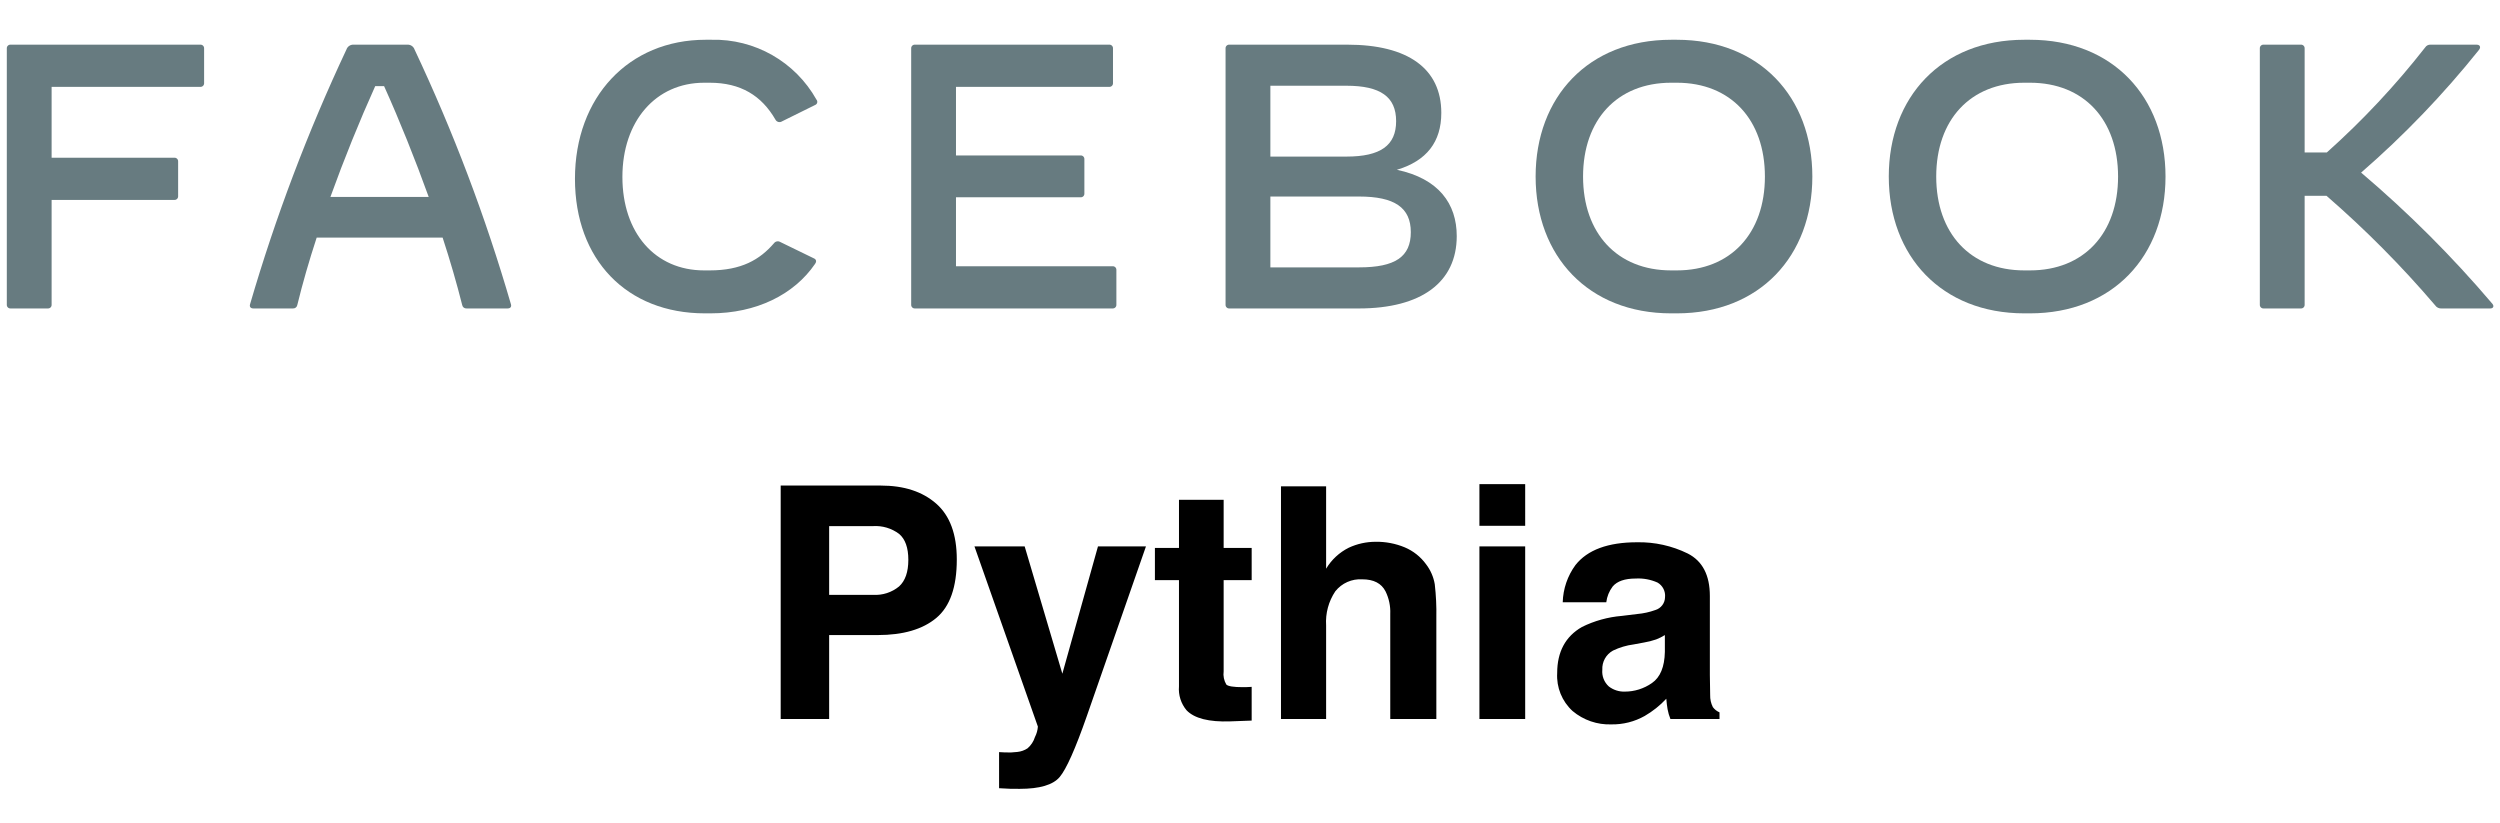
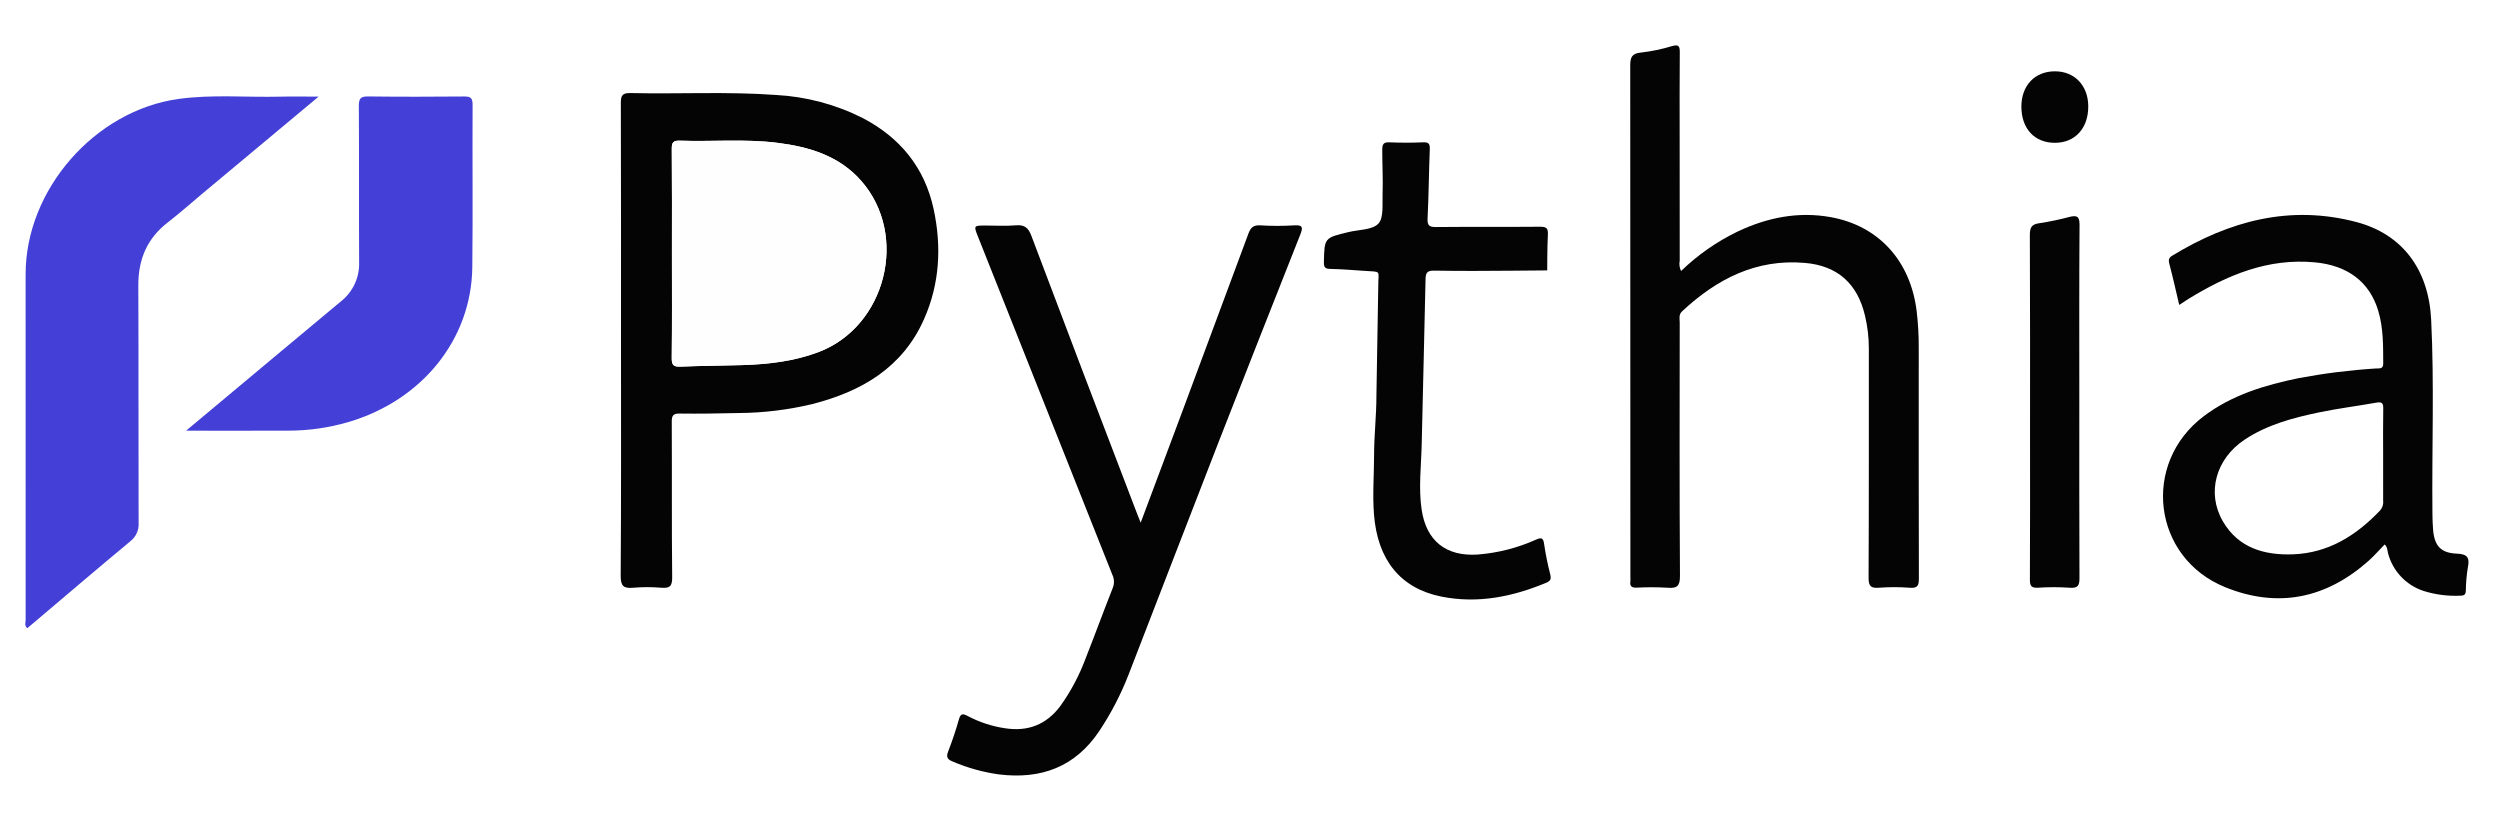
- <svg xmlns="http://www.w3.org/2000/svg" id="Layer_1" data-name="Layer 1" viewBox="0 0 440.96 145.116">
+ <svg xmlns="http://www.w3.org/2000/svg" id="Layer_1" data-name="Layer 1" viewBox="0 0 612 200.93">
  <defs>
-     <style>.cls-1{fill:#677b80;fill-rule:evenodd;}</style>
+     <style>.cls-1{fill:#433fd7;}.cls-2{fill:#040404;}.cls-3{fill:#fefefe;}</style>
  </defs>
-   <path id="Fill-11" class="cls-1" d="M36.001,8.543V14.658a.628.628,0,0,1-.664.664H9.104V27.819H30.755a.628.628,0,0,1,.664.665v6.115a.627.627,0,0,1-.664.664H9.104V53.742a.627.627,0,0,1-.664.664h-6.575a.627.627,0,0,1-.664-.664V8.543a.628.628,0,0,1,.664-.665h33.471a.628.628,0,0,1,.664.665" />
-   <path id="Fill-12" class="cls-1" d="M75.615,34.731c-2.424-6.713-5.113-13.427-7.87-19.543H66.184c-2.757,6.115-5.479,12.829-7.903,19.543ZM89.528,54.406H82.289a.723.723,0,0,1-.763-.598c-.963-3.822-2.126-7.843-3.454-11.898H55.857c-1.328,4.055-2.491,8.076-3.421,11.898a.723.723,0,0,1-.763.598H44.7c-.465,0-.731-.266-.598-.731A309.656,309.656,0,0,1,61.103,8.742a1.27,1.27,0,0,1,1.295-.864h9.43a1.27,1.27,0,0,1,1.295.864,304.358,304.358,0,0,1,17.001,44.933C90.259,54.141,89.993,54.406,89.528,54.406Z" />
-   <path id="Fill-13" class="cls-1" d="M101.414,31.541c0-14.424,9.497-24.528,23.045-24.528h.995a20.675,20.675,0,0,1,18.562,10.569.588.588,0,0,1-.232.931l-5.844,2.891a.809.809,0,0,1-1.162-.298c-2.457-4.254-6.143-6.514-11.589-6.514H124.193c-8.534,0-14.411,6.78-14.411,16.618,0,9.87,5.777,16.484,14.411,16.484h.996c5.579,0,8.833-1.895,11.323-4.786a.844.844,0,0,1,1.096-.233l6.01,2.925a.551.551,0,0,1,.332.464.877.877,0,0,1-.199.499c-3.685,5.384-10.327,8.707-18.429,8.707h-.996c-13.781,0-22.912-9.472-22.912-23.729" />
-   <path id="Fill-14" class="cls-1" d="M196.912,47.627v6.115a.628.628,0,0,1-.664.664H161.382a.628.628,0,0,1-.664-.664V8.543a.628.628,0,0,1,.664-.665H195.65a.628.628,0,0,1,.664.665v6.115a.627.627,0,0,1-.664.664H168.621V27.419h21.982a.628.628,0,0,1,.664.665v6.049a.628.628,0,0,1-.664.665H168.621V46.962H196.248a.628.628,0,0,1,.664.665" />
-   <path id="Fill-15" class="cls-1" d="M248.844,40.946c0-4.32-2.856-6.282-9.132-6.282H224.073V47.161h15.64c6.376,0,9.132-1.861,9.132-6.215M237.488,15.123H224.073V27.619h13.415c6.01,0,8.766-1.961,8.766-6.248,0-4.288-2.756-6.249-8.766-6.249M256.946,41.644c0,8.143-6.242,12.763-17.267,12.763H216.834a.628.628,0,0,1-.665-.664V8.543a.628.628,0,0,1,.665-.665h20.82c10.725,0,16.569,4.254,16.569,12.031,0,5.118-2.59,8.475-7.836,10.037,7.371,1.562,10.559,5.982,10.559,11.698" />
-   <path id="Fill-16" class="cls-1" d="M295.762,47.694c9.53,0,15.54-6.548,15.54-16.551,0-10.004-6.01-16.552-15.54-16.552h-.996c-9.53,0-15.54,6.548-15.54,16.552,0,10.003,6.01,16.551,15.54,16.551Zm-24.904-16.551c0-14.026,9.297-24.129,23.907-24.129h.996c14.61,0,23.908,10.103,23.908,24.129,0,14.025-9.298,24.128-23.908,24.128h-.996C280.156,55.271,270.859,45.167,270.859,31.143Z" />
-   <path id="Fill-17" class="cls-1" d="M358.055,47.694c9.529,0,15.539-6.548,15.539-16.551,0-10.004-6.01-16.552-15.539-16.552h-.997c-9.529,0-15.539,6.548-15.539,16.552,0,10.003,6.01,16.551,15.539,16.551Zm-24.905-16.551c0-14.026,9.298-24.129,23.907-24.129h.997c14.61,0,23.908,10.103,23.908,24.129,0,14.025-9.298,24.128-23.908,24.128h-.997C342.449,55.271,333.151,45.167,333.151,31.143Z" />
-   <path id="Fill-18" class="cls-1" d="M439.241,54.407h-8.567a1.262,1.262,0,0,1-1.163-.565,181.564,181.564,0,0,0-19.159-19.31h-3.851V53.742a.627.627,0,0,1-.664.664h-6.575a.628.628,0,0,1-.664-.664V8.543a.628.628,0,0,1,.664-.665h6.575a.628.628,0,0,1,.664.665V26.888h3.918A142.67,142.67,0,0,0,427.752,8.377a1.065,1.065,0,0,1,.996-.499h8.102c.399,0,.598.2.598.466a.825.825,0,0,1-.232.498A165.509,165.509,0,0,1,416.462,30.445a200.406,200.406,0,0,1,23.145,23.131c.364.432.165.831-.366.831" />
-   <path d="M165.148,108.999q-3.615,3.016-10.326,3.016h-8.573v14.806h-8.548V85.646h17.68q6.112,0,9.748,3.184,3.634,3.185,3.634,9.861,0,7.291-3.616,10.308ZM158.581,94.166a6.927,6.927,0,0,0-4.578-1.369h-7.754V104.921h7.754a6.575,6.575,0,0,0,4.578-1.481q1.634-1.48,1.634-4.694Q160.215,95.536,158.581,94.166Zm17.64,38.493,1.006.055a12.488,12.488,0,0,0,2.234-.084,4.004,4.004,0,0,0,1.788-.642,4.299,4.299,0,0,0,1.299-1.983,4.792,4.792,0,0,0,.518-1.844L171.877,96.372h8.856l6.648,22.46L193.666,96.372h8.464l-10.437,29.947q-3.026,8.659-4.788,10.74-1.762,2.08-7.047,2.081-1.063,0-1.706-.014t-1.93-.098Zm27.487-30.337v-5.671h4.246V88.16h7.878v8.492h4.943v5.671h-4.944v16.089a3.622,3.622,0,0,0,.475,2.333q.475.46,2.905.46.362,0,.767-.013.405-.014.796-.042v5.95l-3.771.139q-5.643.195-7.71-1.955a5.82,5.82,0,0,1-1.341-4.218V102.322Zm44.064-5.78a8.942,8.942,0,0,1,3.768,2.991,7.982,7.982,0,0,1,1.529,3.51,43.491,43.491,0,0,1,.279,5.885v17.894h-8.129V108.28a8.211,8.211,0,0,0-.832-3.971q-1.082-2.125-4.104-2.126a5.629,5.629,0,0,0-4.756,2.112,9.716,9.716,0,0,0-1.621,6.026v16.5h-7.961V85.786h7.961v14.525a9.733,9.733,0,0,1,3.991-3.701,11.227,11.227,0,0,1,4.769-1.048,12.885,12.885,0,0,1,5.105.98Zm21.247-3.801H260.945V85.395h8.073ZM260.945,96.372h8.073v30.449H260.945Zm27.844,11.929a12.573,12.573,0,0,0,3.179-.699,2.395,2.395,0,0,0,1.717-2.262,2.674,2.674,0,0,0-1.318-2.583,8.317,8.317,0,0,0-3.864-.713q-2.859,0-4.049,1.397a5.764,5.764,0,0,0-1.133,2.793h-7.682a11.65,11.65,0,0,1,2.245-6.565q3.171-4.021,10.886-4.022a19.41,19.41,0,0,1,8.922,1.984q3.898,1.983,3.899,7.486V119.083q0,1.453.055,3.52a4.426,4.426,0,0,0,.475,2.122,2.852,2.852,0,0,0,1.173.923v1.173h-8.659a8.833,8.833,0,0,1-.503-1.732q-.141-.81-.224-1.844a16.444,16.444,0,0,1-3.821,3.045,11.553,11.553,0,0,1-5.844,1.481,10.085,10.085,0,0,1-6.87-2.361,8.394,8.394,0,0,1-2.711-6.69q0-5.615,4.362-8.129a19.476,19.476,0,0,1,7.035-1.956Zm4.867,3.715a8.828,8.828,0,0,1-1.543.769,13.045,13.045,0,0,1-2.139.544l-1.812.335a11.948,11.948,0,0,0-3.659,1.089,3.637,3.637,0,0,0-1.88,3.38,3.532,3.532,0,0,0,1.148,2.948,4.367,4.367,0,0,0,2.794.908,8.318,8.318,0,0,0,4.808-1.509q2.199-1.509,2.283-5.502Z" />
+   <path class="cls-1" d="M77.993,23.652C68.054,31.946,58.696,39.754,49.34,47.564c-2.746,2.293-5.417,4.683-8.248,6.865-5.105,3.935-7.259,9.093-7.231,15.469.083,19.359.003,38.718.072,58.076a5.266,5.266,0,0,1-2.073,4.561c-8.436,7.014-16.778,14.141-25.173,21.248-.774-.614-.408-1.398-.409-2.051Q6.245,109.395,6.27,67.058c.032-20.653,16.951-39.991,37.41-42.834,8.259-1.148,16.572-.363,24.859-.561C71.444,23.593,74.352,23.652,77.993,23.652Z" />
+   <path class="cls-2" d="M152.02,83.33c0-19.363.024-38.727-.039-58.09-.006-1.839.348-2.505,2.368-2.459,11.871.272,23.757-.398,35.619.467a53.45,53.45,0,0,1,21.257,5.665c9.156,4.804,15.134,12.11,17.327,22.277,1.984,9.201,1.491,18.291-2.353,26.955-5.256,11.846-15.258,17.666-27.259,20.747a79.611,79.611,0,0,1-18.103,2.219c-4.796.108-9.595.191-14.391.128-1.596-.021-2.007.411-1.999,2.002.067,12.692-.033,25.384.103,38.075.024,2.256-.649,2.719-2.686,2.559a40.9,40.9,0,0,0-6.829.003c-2.346.21-3.109-.36-3.091-2.947C152.082,121.731,152.02,102.53,152.02,83.33Zm12.466-21.269c0,8.538.055,17.077-.045,25.613-.021,1.768.515,2.144,2.17,2.076,5.033-.209,10.074-.22,15.109-.374,6.353-.195,12.628-.915,18.63-3.177,16.524-6.229,22.169-28.538,10.515-41.878-5.395-6.174-12.749-8.376-20.561-9.356-7.938-.996-15.922-.252-23.879-.525-1.632-.056-1.99.45-1.976,2.009C164.526,44.984,164.486,53.523,164.486,62.06Z" />
+   <path class="cls-2" d="M411.531,66.34a53.106,53.106,0,0,1,13.907-9.693c7.235-3.404,14.779-4.923,22.732-3.488,11.756,2.122,19.549,10.73,21.036,23.067a72.45,72.45,0,0,1,.502,8.754q-.026,28.311.033,56.622c.006,1.76-.312,2.425-2.216,2.279a50.361,50.361,0,0,0-7.561-.003c-1.986.147-2.547-.369-2.536-2.457.096-18.711.048-37.423.064-56.134a34.726,34.726,0,0,0-.931-7.968c-1.839-7.865-6.695-12.263-14.709-12.959-11.962-1.039-21.614,3.949-30.085,11.863-.875.818-.571,1.811-.572,2.74-.018,20.664-.073,41.328.06,61.991.017,2.587-.751,3.111-3.075,2.924a67.668,67.668,0,0,0-7.563-.021c-1.179.038-1.656-.342-1.505-1.516a9.641,9.641,0,0,0,.008-1.219q0-62.48-.038-124.96c-.002-2.003.289-3.083,2.613-3.293a43.042,43.042,0,0,0,7.621-1.585c1.613-.45,1.91-.022,1.895,1.523-.069,6.996-.03,13.993-.03,20.989q0,15.01.015,30.02A3.884,3.884,0,0,0,411.531,66.34Z" />
+   <path class="cls-2" d="M533.473,74.649c-.848-3.578-1.556-6.826-2.414-10.033-.255-.952-.159-1.5.679-2.011,13.987-8.528,28.868-12.548,45.121-8.246,11.158,2.953,17.679,11.501,18.291,23.916.78,15.84.148,31.705.309,47.558.013,1.297.057,2.597.166,3.889.326,3.875,1.874,5.655,5.793,5.807,2.645.102,3.209,1.017,2.703,3.425a37.229,37.229,0,0,0-.48,5.574c-.047.842-.21,1.275-1.229,1.288a25.845,25.845,0,0,1-9.137-1.159,13.242,13.242,0,0,1-8.672-9.173c-.204-.686-.085-1.485-.833-2.205-1.327,1.357-2.579,2.804-3.998,4.062-10.385,9.206-22.204,11.624-35.061,6.398-17.77-7.223-20.553-30.284-5.238-41.847,6.899-5.209,14.959-7.625,23.286-9.332a154.909,154.909,0,0,1,18.844-2.355c.841-.067,1.819.241,1.812-1.248-.02-4.308.041-8.616-1.2-12.805-2.116-7.139-7.489-11.172-15.51-11.927-11.52-1.085-21.465,3.117-30.963,8.942C535.063,73.582,534.409,74.036,533.473,74.649Zm49.919,36.84c0-3.82-.048-7.641.027-11.459.026-1.295-.285-1.712-1.636-1.471-4.711.842-9.473,1.429-14.153,2.409-6.359,1.331-12.645,2.996-18.158,6.665-7.044,4.688-9.364,13.026-5.307,19.998,3.792,6.517,10.148,8.316,17.135,8.069,8.702-.307,15.537-4.624,21.384-10.782a3.127,3.127,0,0,0,.71-2.457Q583.388,116.975,583.392,111.489Z" />
+   <path class="cls-2" d="M279.236,127.962c3.517-9.393,6.814-18.173,10.092-26.96q8.157-21.866,16.261-43.753c.561-1.524,1.219-2.191,2.933-2.085a66.177,66.177,0,0,0,8.295.003c2.223-.143,2.142.617,1.471,2.309Q308.256,82.789,298.339,108.147c-7.385,18.952-14.665,37.945-22.028,56.906a71.977,71.977,0,0,1-7.14,13.804c-5.924,8.924-14.351,11.989-24.658,10.715a44.222,44.222,0,0,1-11.227-3.117c-1.32-.537-1.734-1.048-1.185-2.467.993-2.565,1.879-5.181,2.624-7.828.395-1.403.854-1.585,2.113-.908a28.418,28.418,0,0,0,9.204,3.027c5.576.86,10.064-.862,13.487-5.383a50.004,50.004,0,0,0,6.339-12.007c2.238-5.651,4.317-11.366,6.556-17.017a4.012,4.012,0,0,0-.145-3.232q-16.449-41.338-32.861-82.691c-1.089-2.741-1.095-2.739,1.905-2.739,2.441-0,4.897.162,7.32-.049,2.127-.185,3.07.524,3.838,2.562q12.765,33.867,25.738,67.656C278.472,126.043,278.739,126.702,279.236,127.962Z" />
+   <path class="cls-1" d="M45.555,105.432c8.389-7.01,16.304-13.626,24.221-20.24q6.835-5.71,13.678-11.411a11.683,11.683,0,0,0,4.461-9.569c-.071-12.772.014-25.545-.071-38.317-.012-1.863.522-2.309,2.327-2.286,7.811.099,15.624.079,23.435.011,1.523-.013,2.093.304,2.084,1.98-.071,13.26.082,26.522-.07,39.781-.203,17.697-12.3,32.655-30.4,37.953a51.874,51.874,0,0,1-14.427,2.088C62.6,105.457,54.408,105.432,45.555,105.432Z" />
+   <path class="cls-2" d="M379.495,140.584a70.73,70.73,0,0,1-1.493-7.39c-.206-1.515-.637-1.674-1.969-1.099a43.021,43.021,0,0,1-14.316,3.657c-7.73.501-12.562-3.332-13.7-10.999-.794-5.349-.1-10.702.017-16.051.295-13.484.662-26.967.942-40.451.032-1.553.502-2.025,2.096-2,6.345.099,12.693.087,19.04.019,2.743-.029,8.648-.076,8.648-.076s-.008-5.783.159-8.652c.097-1.674-.341-2.051-1.947-2.037-8.462.075-16.925-.011-25.387.074-1.681.017-2.205-.338-2.115-2.123.284-5.598.315-11.208.538-16.809.052-1.299-.122-1.875-1.617-1.809-2.761.124-5.535.116-8.297.003-1.475-.06-1.713.531-1.718,1.838-.014,3.574.212,7.147.081,10.72-.092,2.506.311,5.833-.986,7.294-1.422,1.601-4.779,1.505-7.303,2.106-5.994,1.427-5.945,1.418-6.079,7.375-.03,1.342.374,1.633,1.614,1.66,2.679.06,5.356.261,8.031.453,4.694.336,3.636-.296,3.664,3.854l-.453,26.813c0,4.791-.562,9.583-.569,14.374-.007,4.871-.404,9.732-.023,14.615.863,11.073,6.438,18.101,16.527,20.11,8.903,1.772,17.427.032,25.69-3.416C379.628,142.194,379.757,141.643,379.495,140.584Z" />
+   <path class="cls-2" d="M509.016,98.491c0,14.318-.032,28.636.039,42.953.009,1.825-.327,2.592-2.349,2.437a58.416,58.416,0,0,0-7.806-.008c-1.638.094-1.989-.453-1.981-2.009.065-11.552.035-23.104.035-34.656,0-16.514.033-33.029-.046-49.543-.009-1.836.304-2.761,2.305-3.019a67.551,67.551,0,0,0,7.382-1.542c1.762-.432,2.493-.228,2.477,1.946C508.965,69.53,509.016,84.011,509.016,98.491Z" />
+   <path class="cls-2" d="M511.207,26.051c.011,5.352-3.234,8.9-8.148,8.911-4.987.011-8.204-3.438-8.224-8.819-.02-5.167,3.24-8.647,8.134-8.684C507.84,17.422,511.197,20.923,511.207,26.051Z" />
+   <path class="cls-3" d="M164.486,62.06c0-8.538.04-17.076-.036-25.614-.014-1.559.344-2.064,1.976-2.009,7.957.273,15.941-.471,23.879.525,7.812.98,15.166,3.182,20.561,9.356,11.654,13.339,6.009,35.649-10.515,41.878-6.002,2.263-12.277,2.983-18.63,3.177-5.036.154-10.076.165-15.109.374-1.655.069-2.191-.308-2.17-2.076C164.541,79.137,164.486,70.598,164.486,62.06Z" />
</svg>
